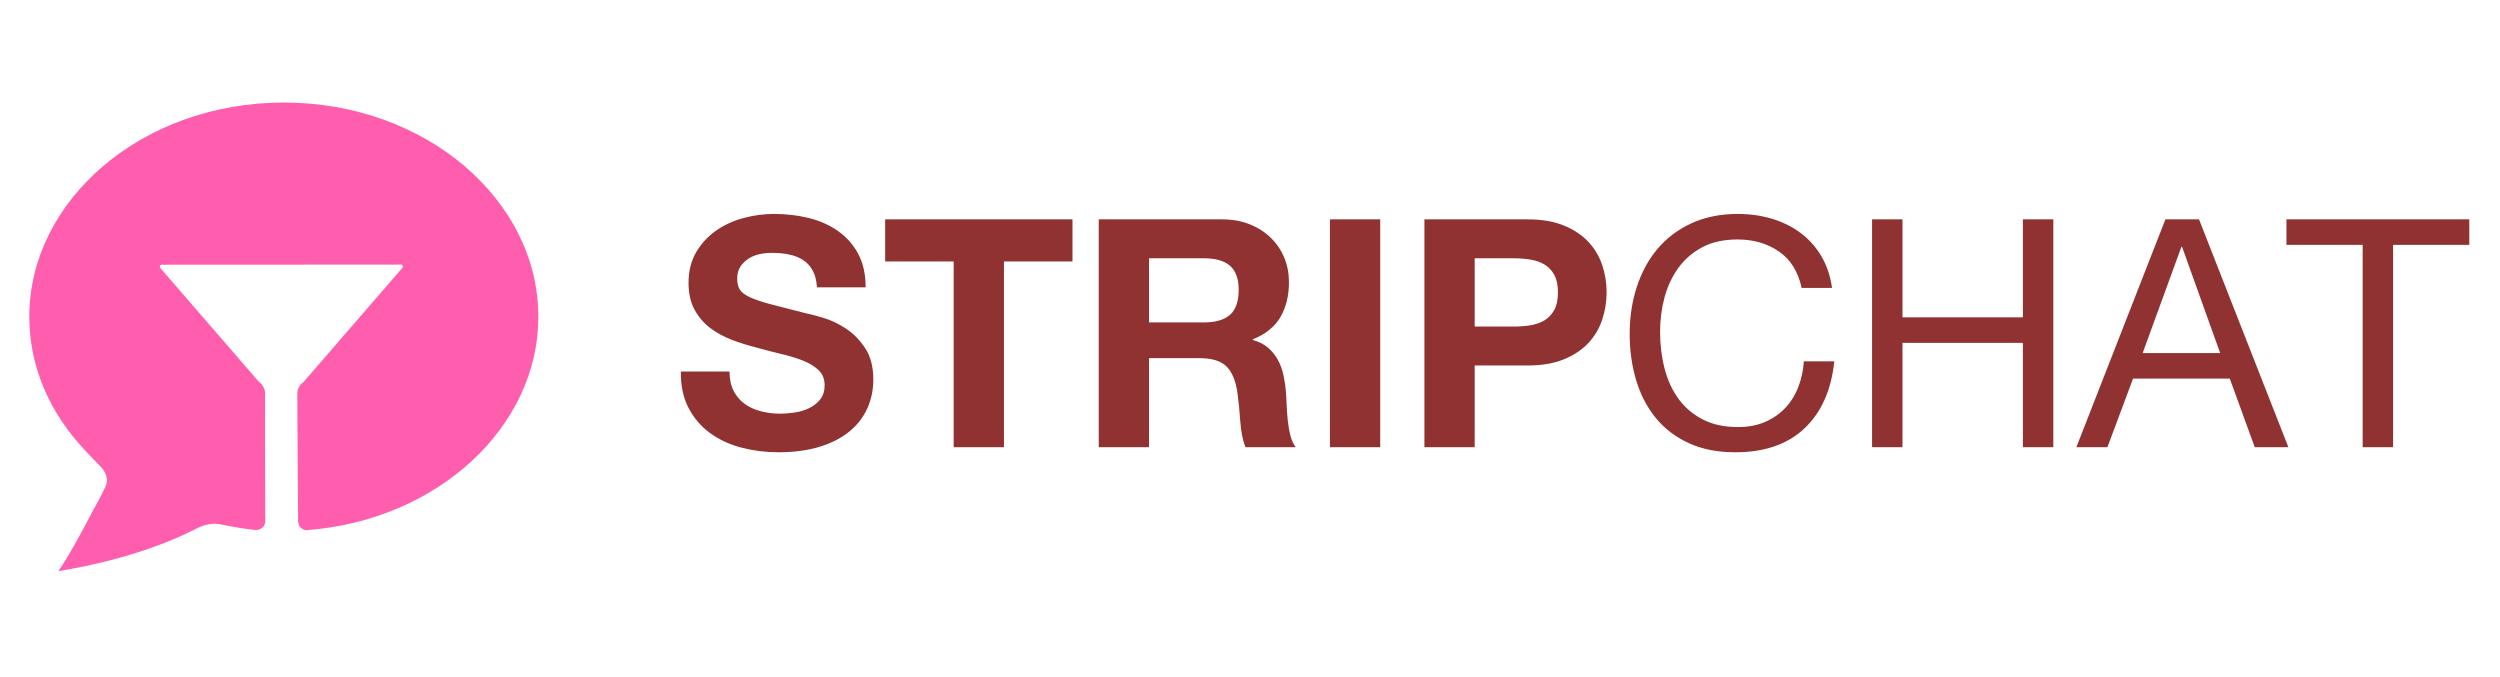
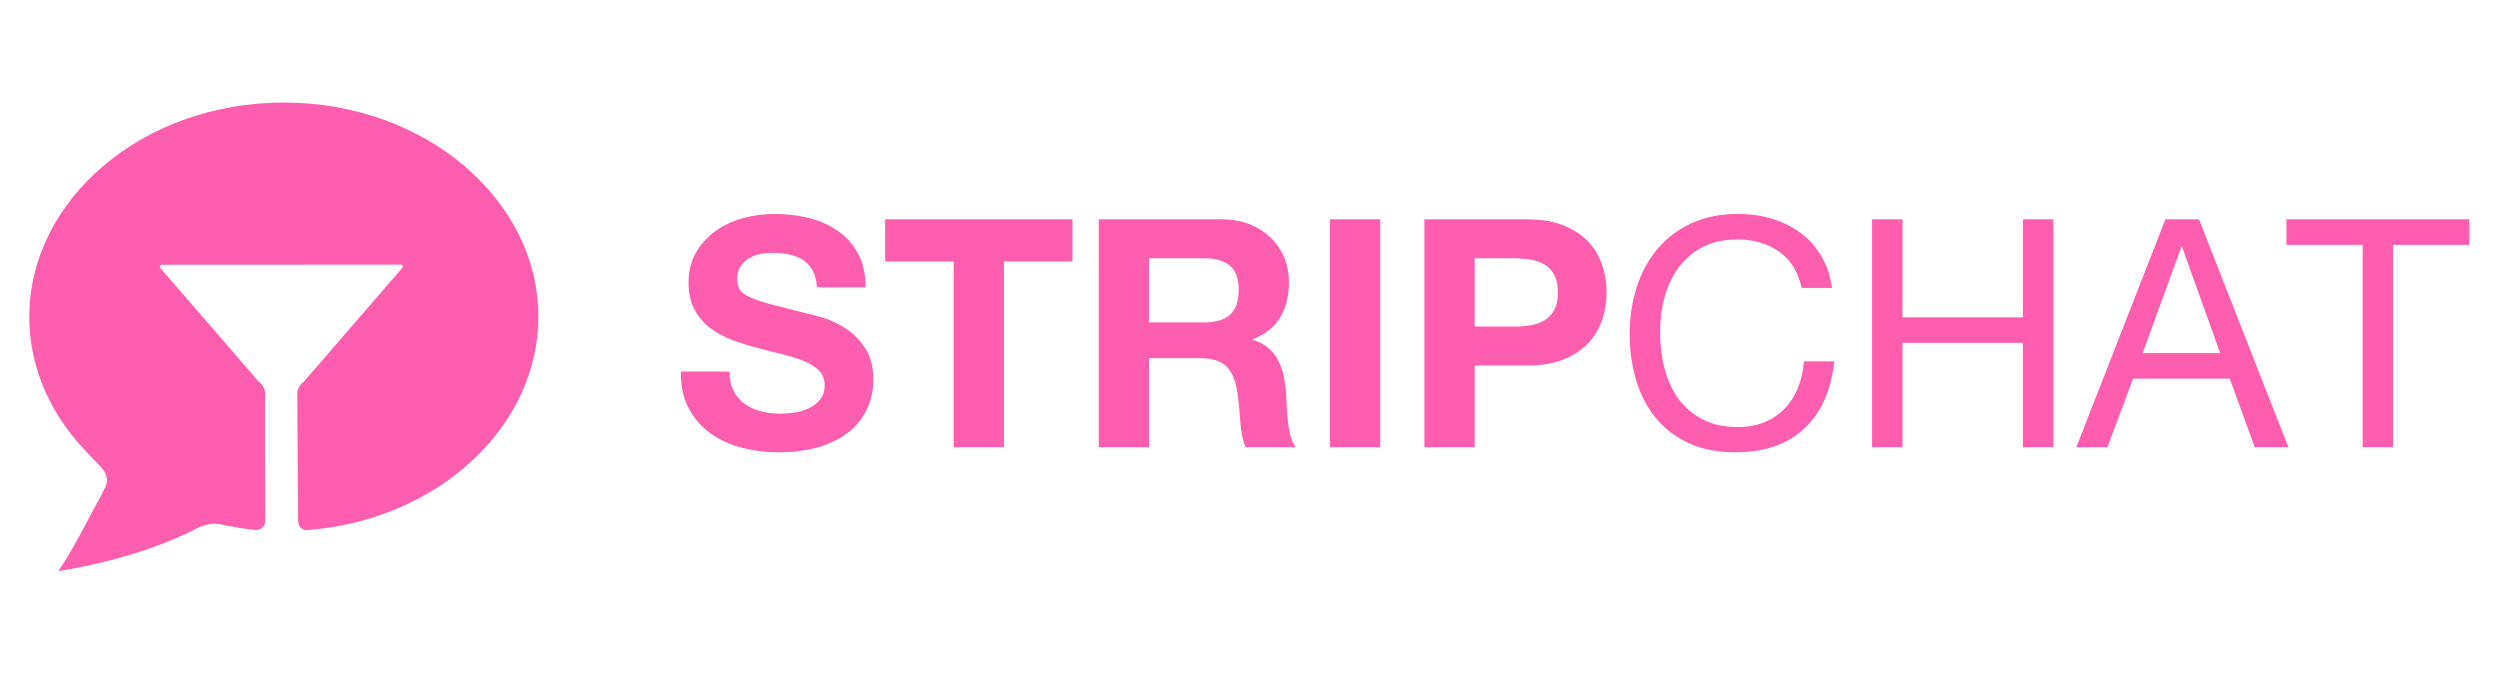
<svg xmlns="http://www.w3.org/2000/svg" width="1024" height="277" viewBox="0 0 1024 277" fill="none">
-   <path fill-rule="evenodd" clip-rule="evenodd" d="M298.815 152.188H278.878C278.791 157.938 279.84 162.904 282.026 167.086C284.212 171.268 287.163 174.709 290.88 177.41C294.596 180.111 298.881 182.093 303.734 183.356C308.587 184.62 313.593 185.251 318.752 185.251C325.135 185.251 330.753 184.511 335.606 183.03C340.459 181.548 344.525 179.479 347.804 176.822C351.083 174.165 353.553 171.006 355.215 167.347C356.876 163.688 357.707 159.724 357.707 155.455C357.707 150.227 356.592 145.936 354.362 142.582C352.132 139.228 349.487 136.549 346.427 134.545C343.366 132.541 340.284 131.082 337.18 130.167C334.076 129.252 331.649 128.62 329.9 128.272C324.042 126.791 319.298 125.571 315.669 124.613C312.04 123.654 309.199 122.696 307.144 121.738C305.089 120.779 303.712 119.734 303.012 118.601C302.313 117.468 301.963 115.987 301.963 114.158C301.963 112.154 302.4 110.498 303.274 109.192C304.149 107.885 305.264 106.796 306.619 105.924C307.974 105.053 309.483 104.443 311.144 104.095C312.806 103.746 314.467 103.572 316.128 103.572C318.664 103.572 321.003 103.79 323.146 104.226C325.288 104.661 327.19 105.402 328.851 106.447C330.513 107.493 331.846 108.93 332.852 110.76C333.857 112.589 334.447 114.898 334.622 117.686H354.559C354.559 112.285 353.532 107.689 351.477 103.899C349.422 100.109 346.646 96.994 343.148 94.555C339.65 92.115 335.65 90.351 331.146 89.262C326.643 88.173 321.943 87.628 317.047 87.628C312.849 87.628 308.652 88.195 304.455 89.327C300.258 90.46 296.498 92.202 293.175 94.555C289.852 96.907 287.163 99.847 285.109 103.376C283.054 106.905 282.026 111.065 282.026 115.857C282.026 120.126 282.835 123.763 284.453 126.769C286.07 129.775 288.191 132.28 290.814 134.283C293.437 136.287 296.41 137.921 299.733 139.184C303.056 140.448 306.466 141.515 309.964 142.386C313.374 143.344 316.74 144.216 320.063 145C323.386 145.784 326.359 146.699 328.982 147.744C331.606 148.79 333.726 150.097 335.344 151.665C336.961 153.233 337.77 155.28 337.77 157.807C337.77 160.159 337.158 162.098 335.934 163.623C334.71 165.147 333.18 166.345 331.343 167.216C329.507 168.088 327.54 168.676 325.441 168.981C323.342 169.286 321.375 169.438 319.539 169.438C316.828 169.438 314.205 169.111 311.669 168.458C309.133 167.805 306.925 166.803 305.045 165.452C303.165 164.102 301.657 162.338 300.52 160.159C299.383 157.981 298.815 155.324 298.815 152.188ZM390.629 107.101V183.16H411.221V107.101H439.29V89.85H362.56V107.101H390.629ZM470.638 132.062V105.794H493.198C497.919 105.794 501.461 106.817 503.822 108.865C506.183 110.912 507.363 114.201 507.363 118.732C507.363 123.436 506.183 126.834 503.822 128.925C501.461 131.016 497.919 132.062 493.198 132.062H470.638ZM450.045 89.85V183.16H470.638V146.699H491.23C496.389 146.699 500.105 147.831 502.379 150.097C504.652 152.362 506.139 155.934 506.838 160.813C507.363 164.559 507.757 168.48 508.019 172.575C508.281 176.669 508.981 180.198 510.117 183.16H530.71C529.748 181.853 529.027 180.263 528.546 178.39C528.065 176.517 527.715 174.535 527.496 172.444C527.278 170.353 527.125 168.306 527.037 166.302C526.95 164.298 526.863 162.555 526.775 161.074C526.6 158.722 526.272 156.369 525.791 154.017C525.31 151.665 524.545 149.508 523.496 147.548C522.447 145.588 521.091 143.889 519.43 142.451C517.769 141.014 515.67 139.947 513.134 139.25V138.988C518.381 136.897 522.163 133.848 524.48 129.84C526.797 125.832 527.956 121.084 527.956 115.595C527.956 112.023 527.322 108.691 526.054 105.598C524.786 102.505 522.95 99.782 520.545 97.43C518.14 95.077 515.255 93.226 511.888 91.876C508.522 90.525 504.74 89.85 500.543 89.85H450.045ZM544.744 89.85V183.16H565.337V89.85H544.744ZM604.03 133.761V105.794H620.031C622.392 105.794 624.666 105.968 626.852 106.317C629.038 106.665 630.962 107.34 632.623 108.342C634.284 109.344 635.618 110.76 636.624 112.589C637.629 114.419 638.132 116.815 638.132 119.777C638.132 122.739 637.629 125.135 636.624 126.965C635.618 128.795 634.284 130.21 632.623 131.212C630.962 132.214 629.038 132.889 626.852 133.238C624.666 133.586 622.392 133.761 620.031 133.761H604.03ZM583.437 89.85V183.16H604.03V149.704H625.672C631.53 149.704 636.514 148.855 640.624 147.156C644.734 145.457 648.078 143.214 650.658 140.426C653.237 137.638 655.117 134.436 656.298 130.82C657.478 127.205 658.069 123.524 658.069 119.777C658.069 115.944 657.478 112.241 656.298 108.669C655.117 105.097 653.237 101.917 650.658 99.129C648.078 96.341 644.734 94.097 640.624 92.398C636.514 90.699 631.53 89.85 625.672 89.85H583.437ZM737.946 117.948H750.407C749.707 112.982 748.221 108.604 745.947 104.814C743.674 101.024 740.832 97.865 737.422 95.339C734.012 92.812 730.12 90.895 725.748 89.589C721.376 88.282 716.742 87.628 711.845 87.628C704.675 87.628 698.314 88.913 692.761 91.484C687.208 94.054 682.574 97.561 678.858 102.004C675.141 106.447 672.322 111.653 670.398 117.621C668.474 123.589 667.512 129.971 667.512 136.767C667.512 143.562 668.408 149.922 670.201 155.847C671.994 161.771 674.682 166.912 678.268 171.268C681.853 175.624 686.356 179.044 691.777 181.527C697.199 184.01 703.538 185.251 710.796 185.251C722.775 185.251 732.219 181.984 739.127 175.45C746.035 168.915 750.101 159.767 751.325 148.006H738.865C738.602 151.839 737.815 155.411 736.504 158.722C735.192 162.033 733.378 164.886 731.06 167.282C728.743 169.678 725.989 171.551 722.797 172.901C719.606 174.252 715.955 174.927 711.845 174.927C706.249 174.927 701.44 173.882 697.417 171.791C693.395 169.7 690.094 166.89 687.514 163.361C684.935 159.833 683.033 155.694 681.809 150.946C680.585 146.198 679.973 141.166 679.973 135.852C679.973 130.973 680.585 126.268 681.809 121.738C683.033 117.207 684.935 113.178 687.514 109.649C690.094 106.12 693.373 103.311 697.352 101.22C701.33 99.129 706.118 98.083 711.714 98.083C718.272 98.083 723.934 99.739 728.699 103.049C733.465 106.36 736.547 111.326 737.946 117.948ZM766.802 89.85V183.16H779.263V140.426H828.58V183.16H841.04V89.85H828.58V129.971H779.263V89.85H766.802ZM877.634 144.608L893.505 101.089H893.767L909.376 144.608H877.634ZM886.947 89.85L850.484 183.16H863.206L873.699 155.063H913.31L923.541 183.16H937.313L900.719 89.85H886.947ZM967.743 100.305V183.16H980.203V100.305H1011.42V89.85H936.526V100.305H967.743Z" fill="#903232" />
+   <path fill-rule="evenodd" clip-rule="evenodd" d="M298.815 152.188H278.878C278.791 157.938 279.84 162.904 282.026 167.086C284.212 171.268 287.163 174.709 290.88 177.41C294.596 180.111 298.881 182.093 303.734 183.356C308.587 184.62 313.593 185.251 318.752 185.251C325.135 185.251 330.753 184.511 335.606 183.03C340.459 181.548 344.525 179.479 347.804 176.822C351.083 174.165 353.553 171.006 355.215 167.347C356.876 163.688 357.707 159.724 357.707 155.455C357.707 150.227 356.592 145.936 354.362 142.582C352.132 139.228 349.487 136.549 346.427 134.545C343.366 132.541 340.284 131.082 337.18 130.167C334.076 129.252 331.649 128.62 329.9 128.272C324.042 126.791 319.298 125.571 315.669 124.613C312.04 123.654 309.199 122.696 307.144 121.738C305.089 120.779 303.712 119.734 303.012 118.601C302.313 117.468 301.963 115.987 301.963 114.158C301.963 112.154 302.4 110.498 303.274 109.192C304.149 107.885 305.264 106.796 306.619 105.924C307.974 105.053 309.483 104.443 311.144 104.095C312.806 103.746 314.467 103.572 316.128 103.572C318.664 103.572 321.003 103.79 323.146 104.226C325.288 104.661 327.19 105.402 328.851 106.447C330.513 107.493 331.846 108.93 332.852 110.76C333.857 112.589 334.447 114.898 334.622 117.686H354.559C354.559 112.285 353.532 107.689 351.477 103.899C349.422 100.109 346.646 96.994 343.148 94.555C339.65 92.115 335.65 90.351 331.146 89.262C326.643 88.173 321.943 87.628 317.047 87.628C312.849 87.628 308.652 88.195 304.455 89.327C300.258 90.46 296.498 92.202 293.175 94.555C289.852 96.907 287.163 99.847 285.109 103.376C283.054 106.905 282.026 111.065 282.026 115.857C282.026 120.126 282.835 123.763 284.453 126.769C286.07 129.775 288.191 132.28 290.814 134.283C293.437 136.287 296.41 137.921 299.733 139.184C303.056 140.448 306.466 141.515 309.964 142.386C313.374 143.344 316.74 144.216 320.063 145C323.386 145.784 326.359 146.699 328.982 147.744C331.606 148.79 333.726 150.097 335.344 151.665C336.961 153.233 337.77 155.28 337.77 157.807C337.77 160.159 337.158 162.098 335.934 163.623C334.71 165.147 333.18 166.345 331.343 167.216C329.507 168.088 327.54 168.676 325.441 168.981C323.342 169.286 321.375 169.438 319.539 169.438C316.828 169.438 314.205 169.111 311.669 168.458C309.133 167.805 306.925 166.803 305.045 165.452C303.165 164.102 301.657 162.338 300.52 160.159C299.383 157.981 298.815 155.324 298.815 152.188ZM390.629 107.101V183.16H411.221V107.101H439.29V89.85H362.56V107.101H390.629ZM470.638 132.062V105.794H493.198C497.919 105.794 501.461 106.817 503.822 108.865C506.183 110.912 507.363 114.201 507.363 118.732C507.363 123.436 506.183 126.834 503.822 128.925C501.461 131.016 497.919 132.062 493.198 132.062H470.638ZM450.045 89.85V183.16H470.638V146.699H491.23C496.389 146.699 500.105 147.831 502.379 150.097C504.652 152.362 506.139 155.934 506.838 160.813C507.363 164.559 507.757 168.48 508.019 172.575C508.281 176.669 508.981 180.198 510.117 183.16H530.71C529.748 181.853 529.027 180.263 528.546 178.39C528.065 176.517 527.715 174.535 527.496 172.444C527.278 170.353 527.125 168.306 527.037 166.302C526.95 164.298 526.863 162.555 526.775 161.074C526.6 158.722 526.272 156.369 525.791 154.017C525.31 151.665 524.545 149.508 523.496 147.548C522.447 145.588 521.091 143.889 519.43 142.451C517.769 141.014 515.67 139.947 513.134 139.25V138.988C518.381 136.897 522.163 133.848 524.48 129.84C526.797 125.832 527.956 121.084 527.956 115.595C527.956 112.023 527.322 108.691 526.054 105.598C524.786 102.505 522.95 99.782 520.545 97.43C518.14 95.077 515.255 93.226 511.888 91.876C508.522 90.525 504.74 89.85 500.543 89.85H450.045ZM544.744 89.85V183.16H565.337V89.85H544.744ZM604.03 133.761V105.794H620.031C622.392 105.794 624.666 105.968 626.852 106.317C629.038 106.665 630.962 107.34 632.623 108.342C634.284 109.344 635.618 110.76 636.624 112.589C637.629 114.419 638.132 116.815 638.132 119.777C638.132 122.739 637.629 125.135 636.624 126.965C635.618 128.795 634.284 130.21 632.623 131.212C630.962 132.214 629.038 132.889 626.852 133.238C624.666 133.586 622.392 133.761 620.031 133.761H604.03ZM583.437 89.85V183.16H604.03V149.704H625.672C631.53 149.704 636.514 148.855 640.624 147.156C644.734 145.457 648.078 143.214 650.658 140.426C653.237 137.638 655.117 134.436 656.298 130.82C657.478 127.205 658.069 123.524 658.069 119.777C658.069 115.944 657.478 112.241 656.298 108.669C655.117 105.097 653.237 101.917 650.658 99.129C648.078 96.341 644.734 94.097 640.624 92.398C636.514 90.699 631.53 89.85 625.672 89.85H583.437ZM737.946 117.948H750.407C749.707 112.982 748.221 108.604 745.947 104.814C743.674 101.024 740.832 97.865 737.422 95.339C734.012 92.812 730.12 90.895 725.748 89.589C721.376 88.282 716.742 87.628 711.845 87.628C704.675 87.628 698.314 88.913 692.761 91.484C687.208 94.054 682.574 97.561 678.858 102.004C675.141 106.447 672.322 111.653 670.398 117.621C668.474 123.589 667.512 129.971 667.512 136.767C667.512 143.562 668.408 149.922 670.201 155.847C671.994 161.771 674.682 166.912 678.268 171.268C681.853 175.624 686.356 179.044 691.777 181.527C697.199 184.01 703.538 185.251 710.796 185.251C722.775 185.251 732.219 181.984 739.127 175.45C746.035 168.915 750.101 159.767 751.325 148.006H738.865C738.602 151.839 737.815 155.411 736.504 158.722C735.192 162.033 733.378 164.886 731.06 167.282C728.743 169.678 725.989 171.551 722.797 172.901C719.606 174.252 715.955 174.927 711.845 174.927C706.249 174.927 701.44 173.882 697.417 171.791C693.395 169.7 690.094 166.89 687.514 163.361C684.935 159.833 683.033 155.694 681.809 150.946C680.585 146.198 679.973 141.166 679.973 135.852C679.973 130.973 680.585 126.268 681.809 121.738C683.033 117.207 684.935 113.178 687.514 109.649C690.094 106.12 693.373 103.311 697.352 101.22C701.33 99.129 706.118 98.083 711.714 98.083C718.272 98.083 723.934 99.739 728.699 103.049C733.465 106.36 736.547 111.326 737.946 117.948ZM766.802 89.85V183.16H779.263V140.426H828.58V183.16H841.04V89.85H828.58V129.971H779.263V89.85H766.802ZM877.634 144.608L893.505 101.089H893.767L909.376 144.608H877.634ZM886.947 89.85L850.484 183.16H863.206L873.699 155.063H913.31L923.541 183.16H937.313L900.719 89.85H886.947ZM967.743 100.305V183.16H980.203V100.305H1011.42V89.85H936.526V100.305H967.743Z" fill="#ff5dae" />
  <path fill-rule="evenodd" clip-rule="evenodd" d="M92.553 215.208C92.553 215.208 91.317 214.982 91.092 214.921C87.474 213.946 83.729 214.907 81.047 216.224C78.435 217.509 79.544 216.975 79.544 216.975C75.185 219.153 70.566 221.163 65.718 223.005C52.545 228.011 38.287 231.587 23.933 233.926C25.205 232.012 26.377 230.178 27.442 228.427C30.316 223.701 34 216.965 38.299 208.724C38.299 208.724 41.845 202.483 43.259 199.218C44.661 195.979 43.042 192.923 41.026 190.947C39.01 188.972 34.914 184.535 34.914 184.535C20.087 168.978 12 149.835 12 129.747C12 82.049 58.041 42 116.256 42C174.47 42 220.512 82.049 220.512 129.747C220.512 174.836 179.37 213.089 125.695 217.14C124.512 217.229 122.132 216.307 122.105 213.395C121.946 195.895 121.784 160.959 121.784 160.959C121.784 159.318 122.917 157.315 124.313 156.485L164.82 109.697C165.269 109.179 164.9 108.373 164.215 108.374L66.251 108.422C65.566 108.422 65.199 109.228 65.647 109.746L106.064 156.426C107.447 157.289 108.568 159.322 108.568 160.959C108.568 160.959 108.52 195.999 108.634 213.518C108.651 216.2 105.974 217.226 104.665 217.092C100.572 216.673 96.609 216.005 92.553 215.208Z" fill="#ff5dae" />
</svg>
